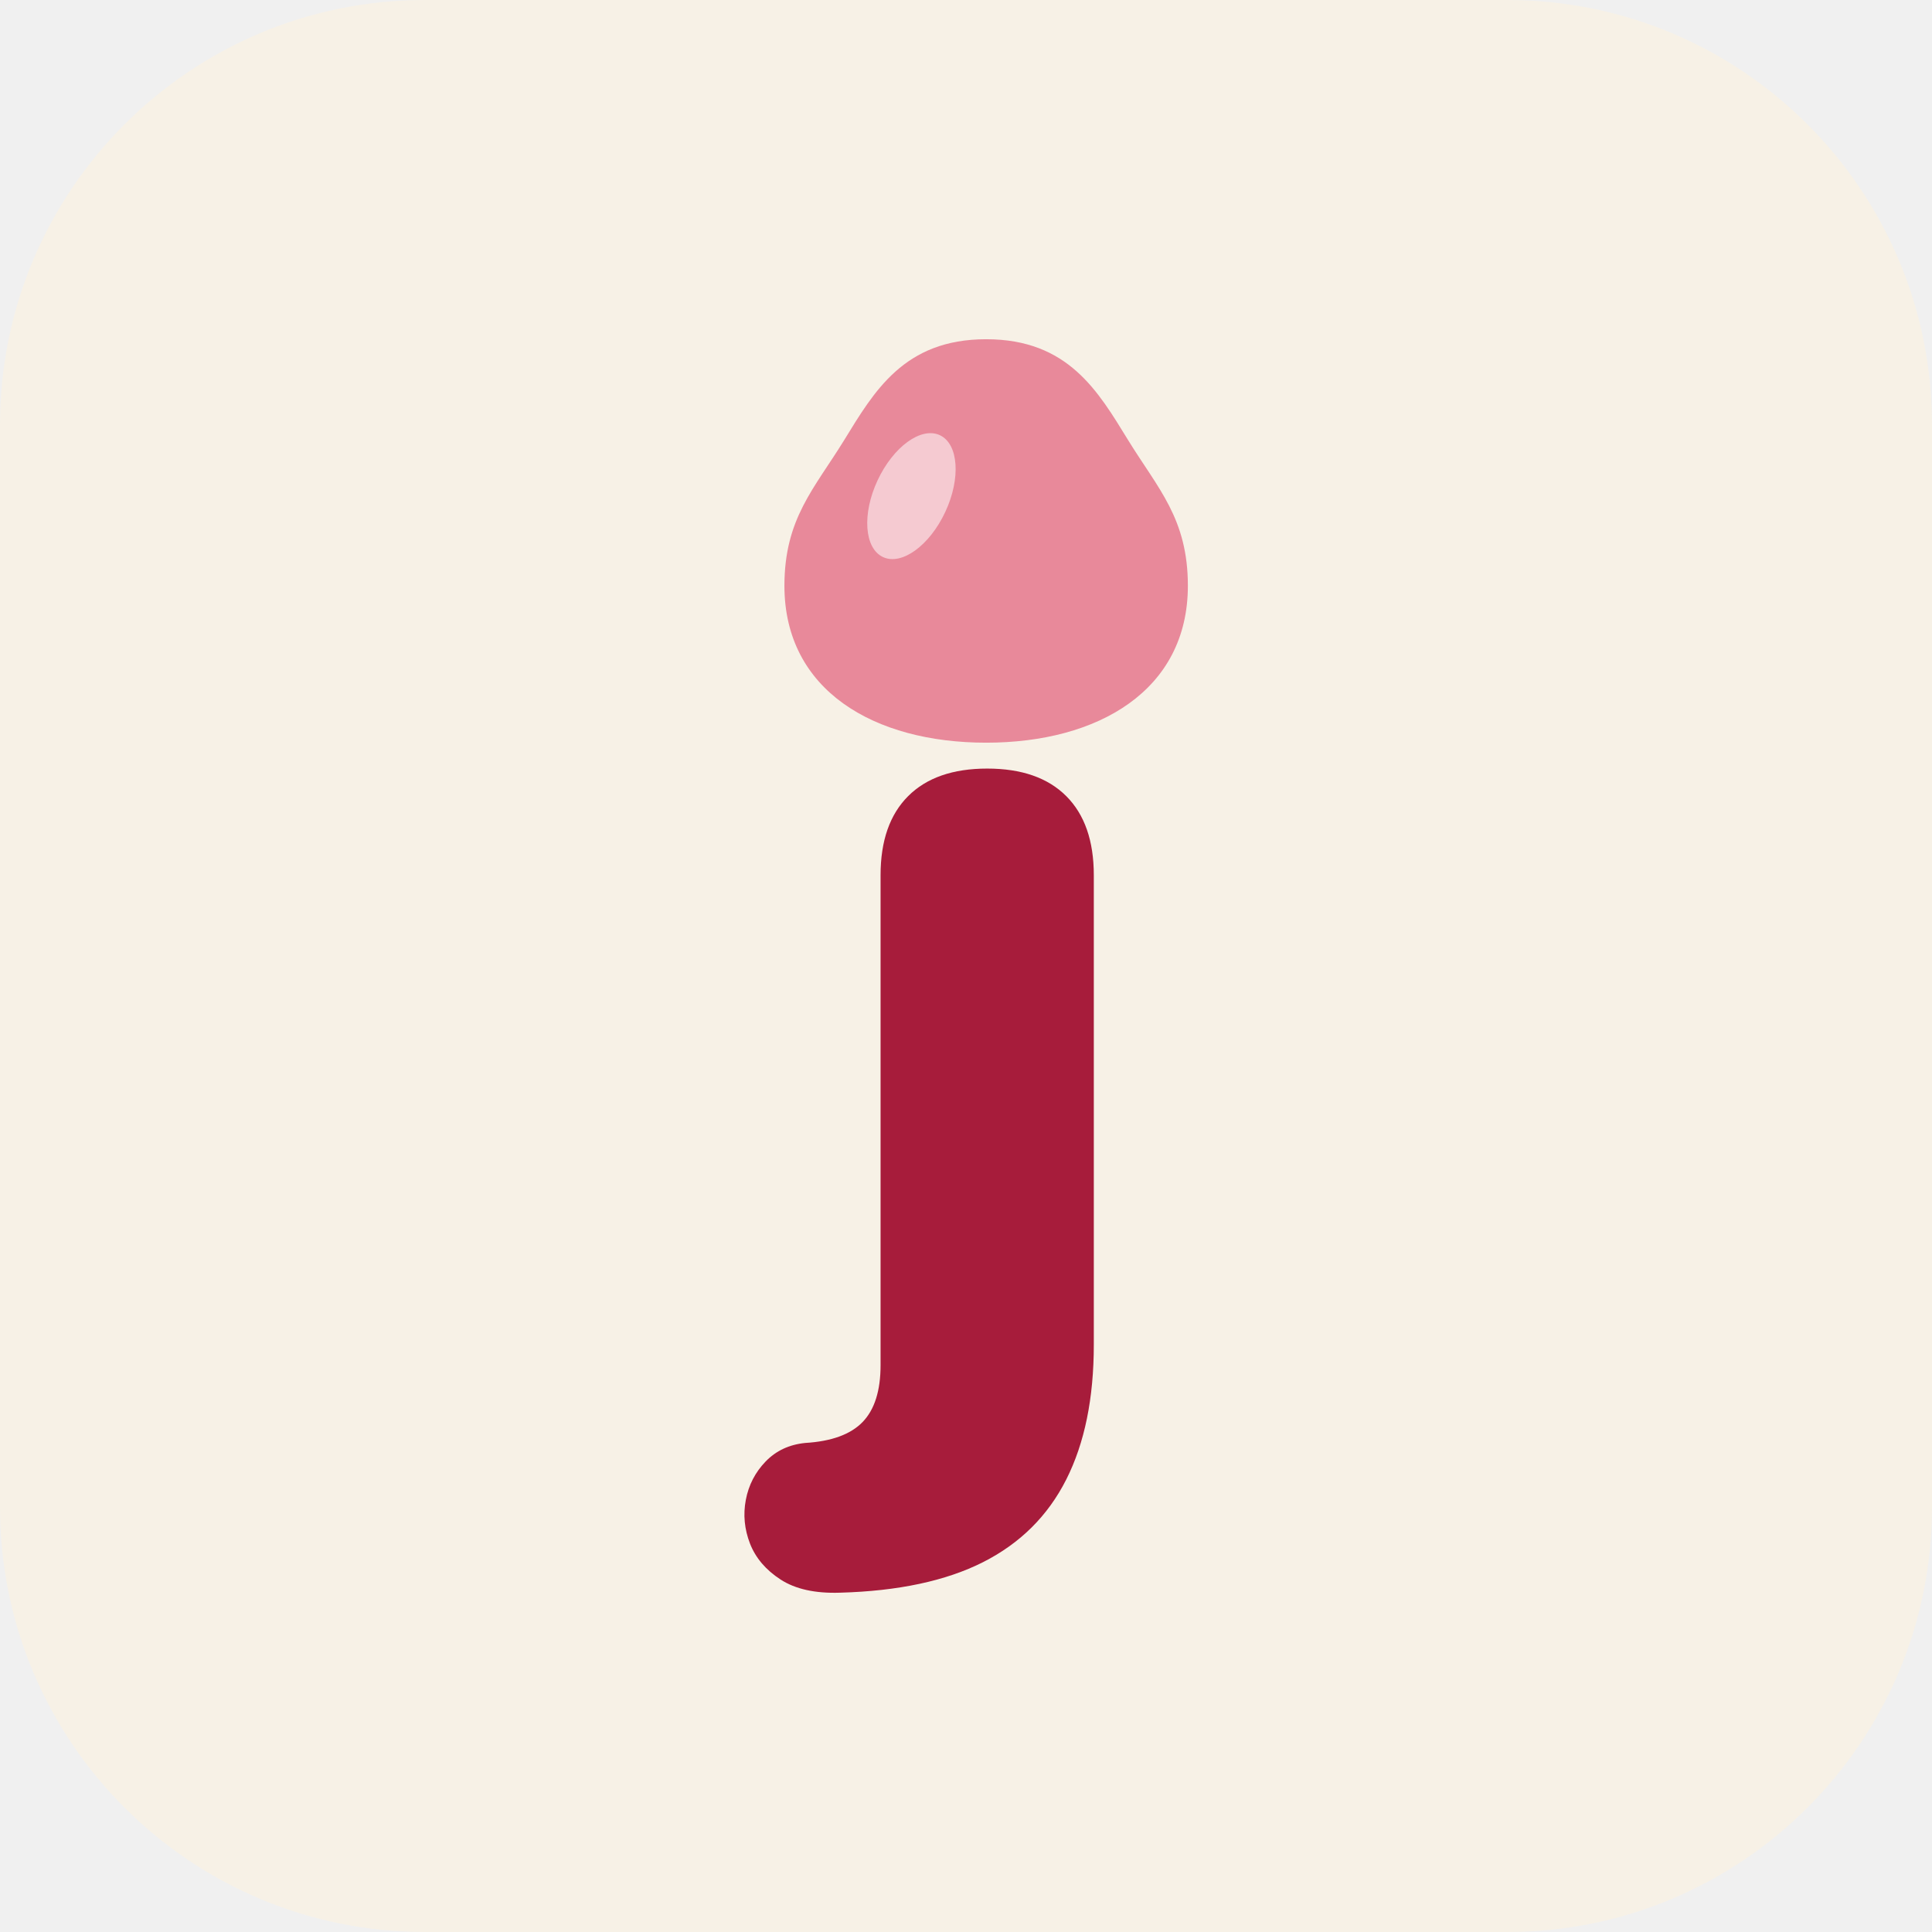
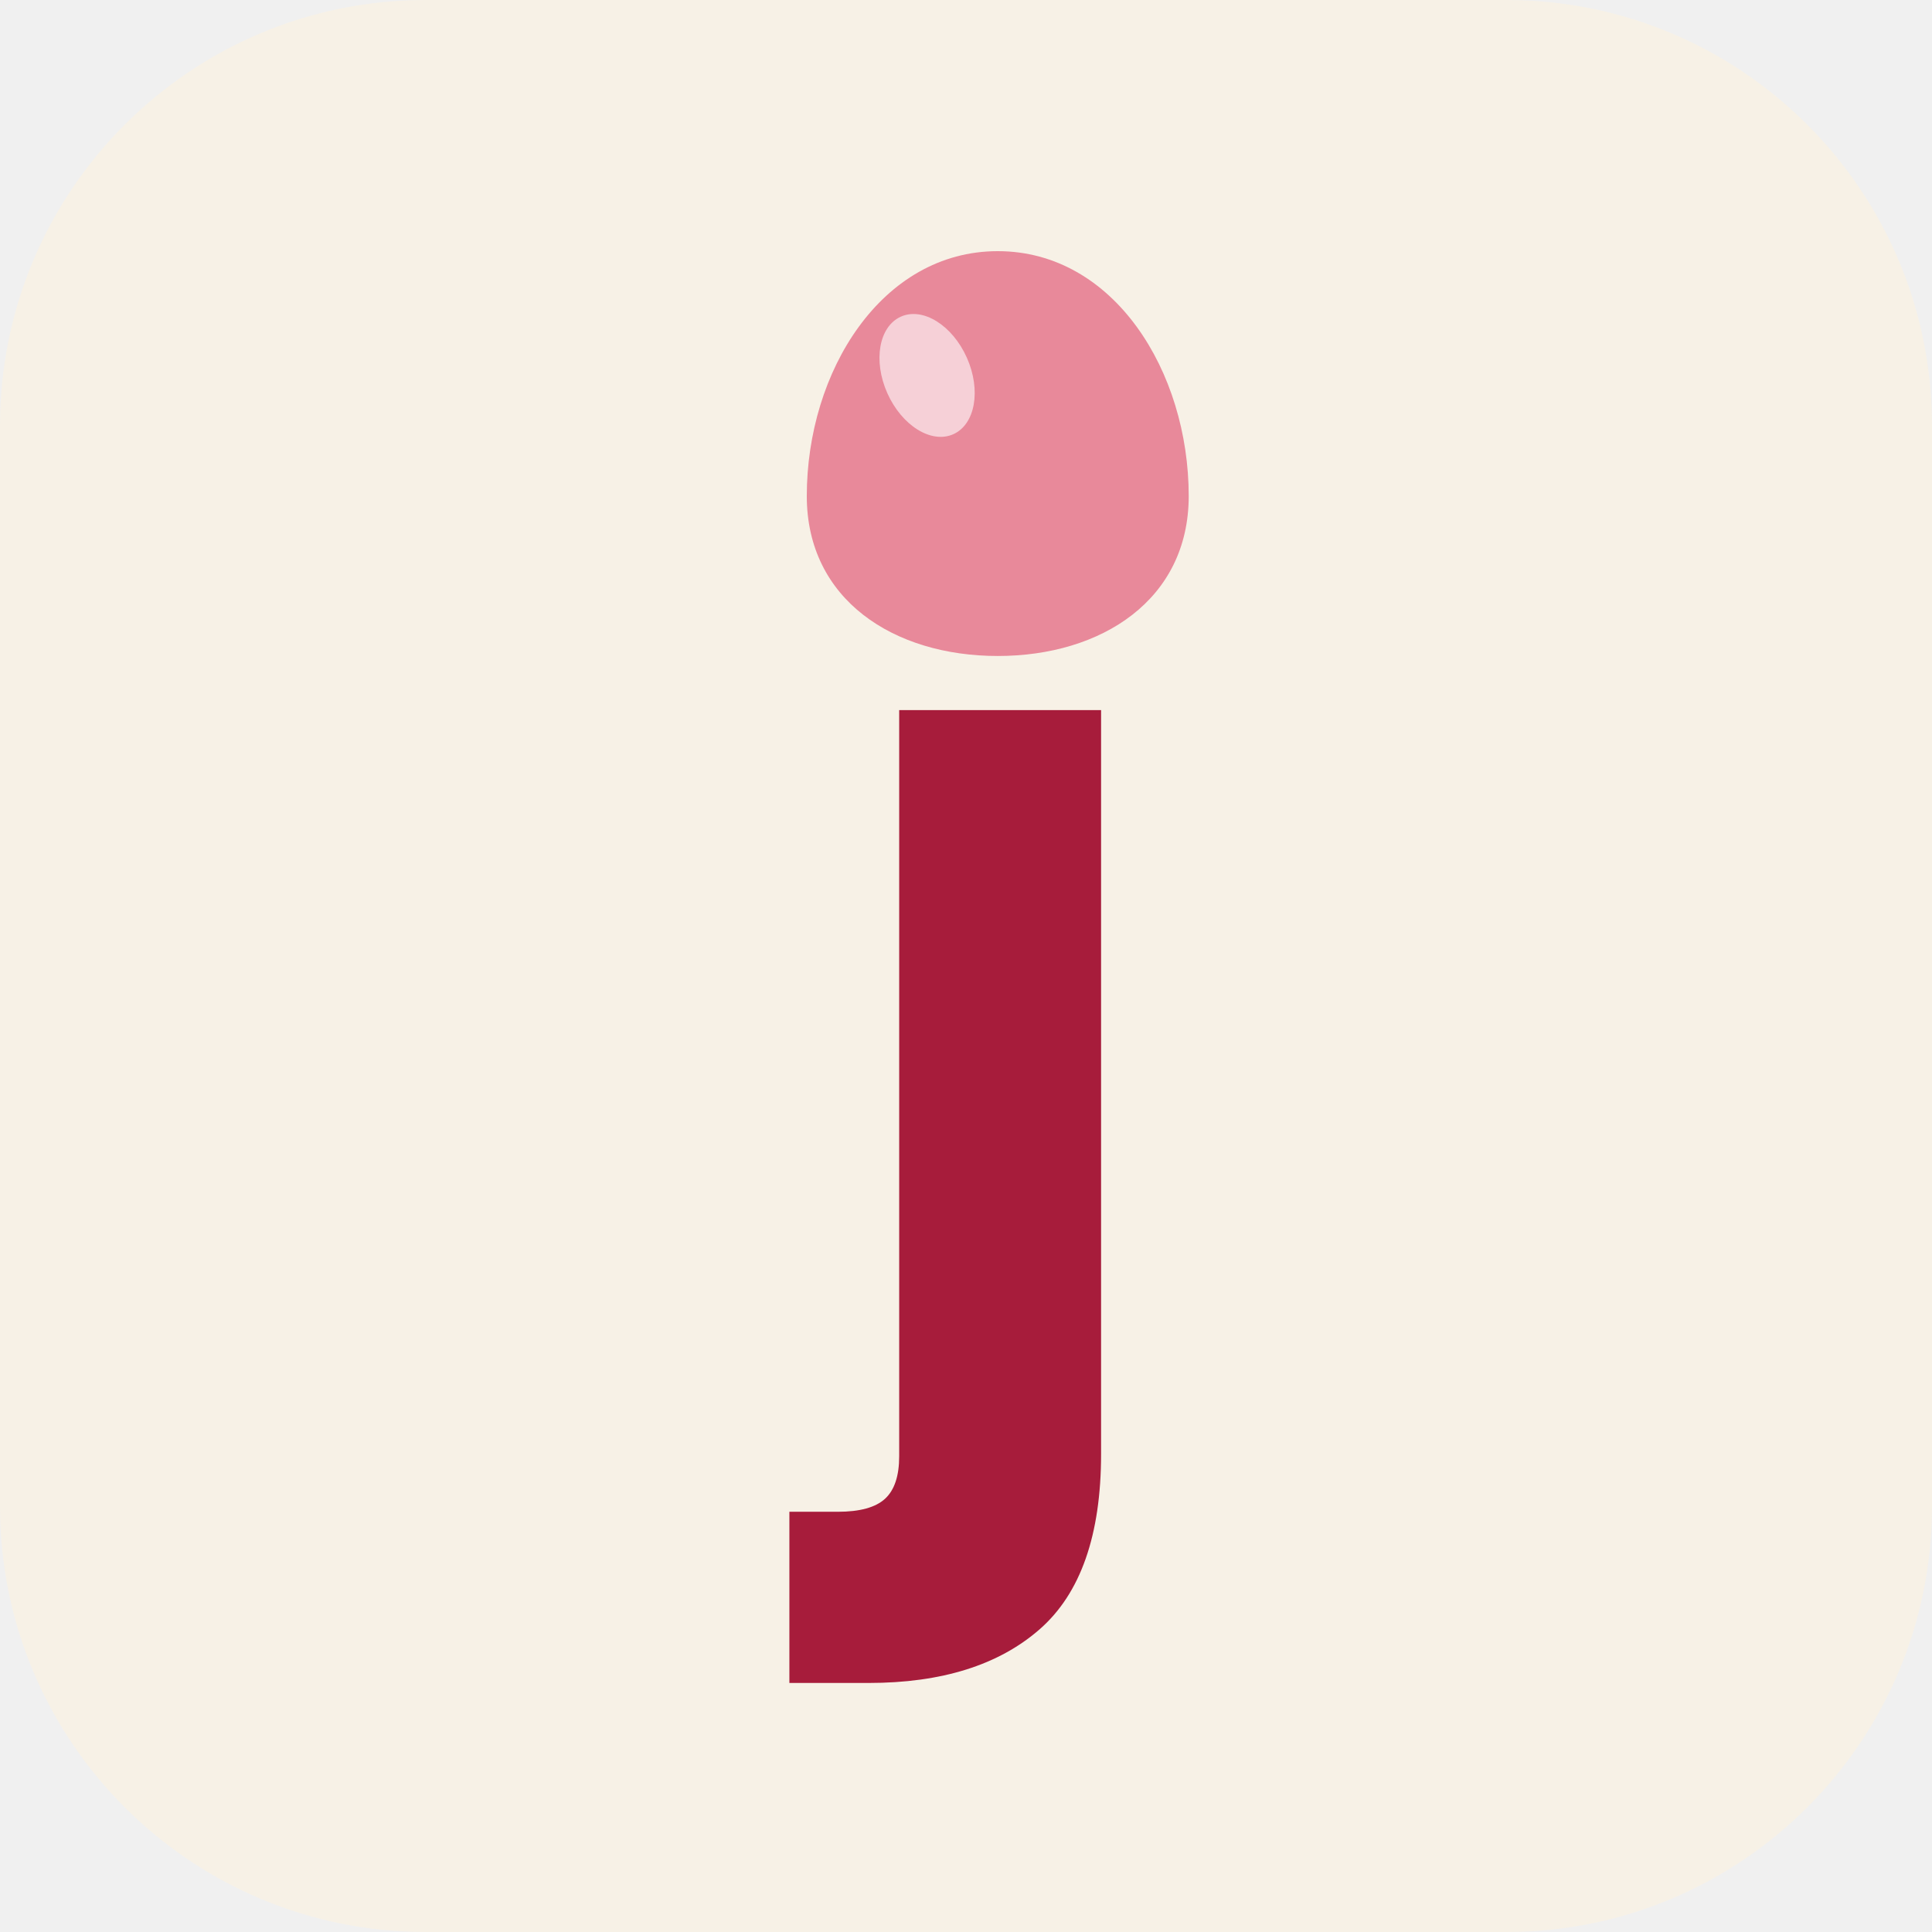
- <svg xmlns="http://www.w3.org/2000/svg" viewBox="0 0 512 512" width="512" height="512" role="img" aria-label="JellyFit">
-   <rect width="512" height="512" rx="112.6" fill="#F7F1E6" />
-   <path d="M7.3 59.36Q-2.54 59.68 -8.41 55.87Q-14.28 52.06 -16.51 46.35Q-18.73 40.63 -17.62 34.76Q-16.51 28.89 -12.38 24.6Q-8.25 20.32 -1.9 19.68Q8.57 19.05 13.33 14.13Q18.09 9.21 18.09 -0.95V-130.79Q18.09 -144.44 25.4 -151.74Q32.7 -159.04 46.35 -159.04Q60 -159.04 67.3 -151.74Q74.6 -144.44 74.6 -130.79V-6.35Q74.6 14.92 67.3 29.36Q60 43.81 45.24 51.27Q30.47 58.73 7.3 59.36Z" transform="translate(215.27 362.72)" fill="#A71C3B" />
-   <g transform="translate(215.27 362.72)">
-     <g transform="translate(-17.29 -282.72) scale(1.98)">
-       <path d="M32 5c11 0 15 7 19 13.5S59 29 59 38c0 14-12 21-27 21S5 52 5 38c0-9 4-13 8-19.5S21 5 32 5z" fill="#E8899A" />
-       <ellipse cx="22" cy="26" rx="5" ry="9" fill="#fff" fill-opacity=".55" transform="rotate(25 22 26)" />
-     </g>
-   </g>
+ <svg xmlns="http://www.w3.org/2000/svg" width="512" height="512" viewBox="0 0 1080 1080" role="img" aria-label="JellyFit">
+   <rect width="1080" height="1080" rx="238" fill="#F7F1E6" />
+   <path d="M233 -72Q233 -175 181.0 -220.5Q129 -266 36 -266H-31V-121H10Q38 -121 50.0 -110.0Q62 -99 62 -74V558H233Z" fill="#A71C3B" transform="translate(461.73,765.23) scale(0.66,-0.66)" />
+   <path d="M557.75,140.40 C622.65,140.40 664.50,207.61 664.50,277.31 C664.50,335.24 615.82,366.70 557.75,366.70 C499.68,366.70 451.00,335.24 451.00,277.31 C451.00,207.61 492.85,140.40 557.75,140.40 Z" fill="#E8899A" />
+   <ellipse cx="518.25" cy="209.87" rx="24.34" ry="35.98" fill="#FFFFFF" opacity=".6" transform="rotate(-24 518.25 209.87)" />
</svg>
